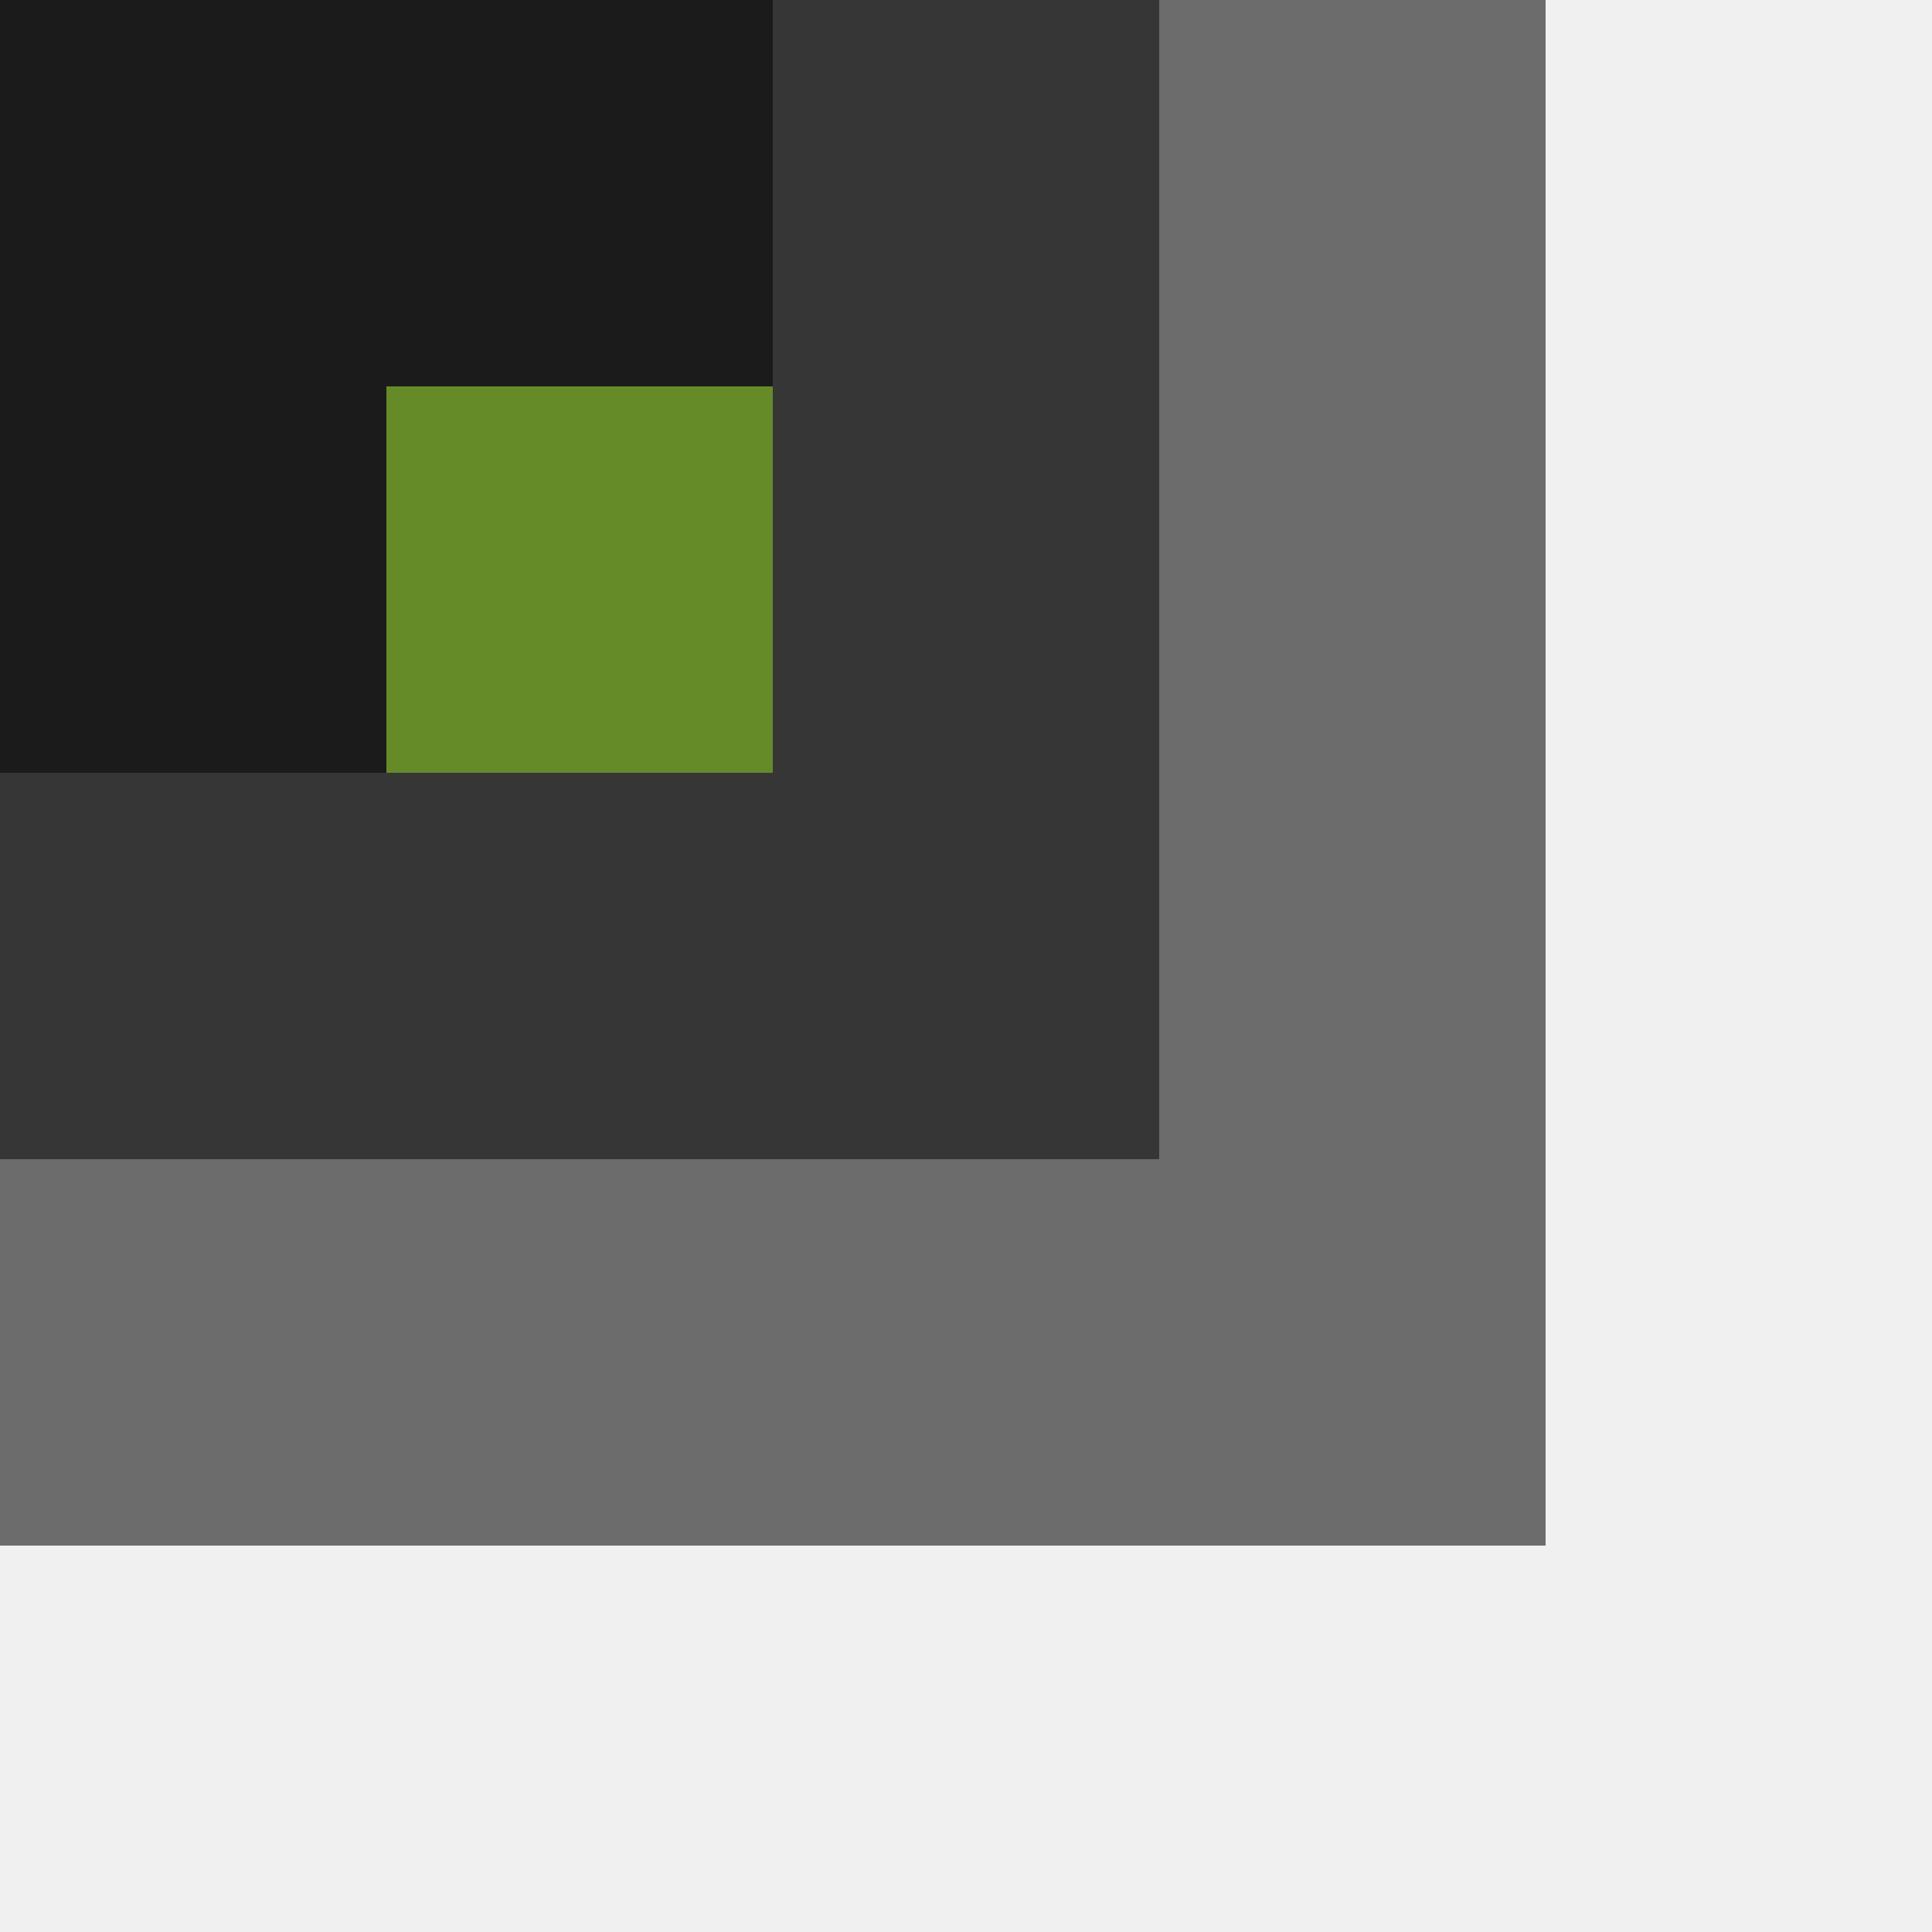
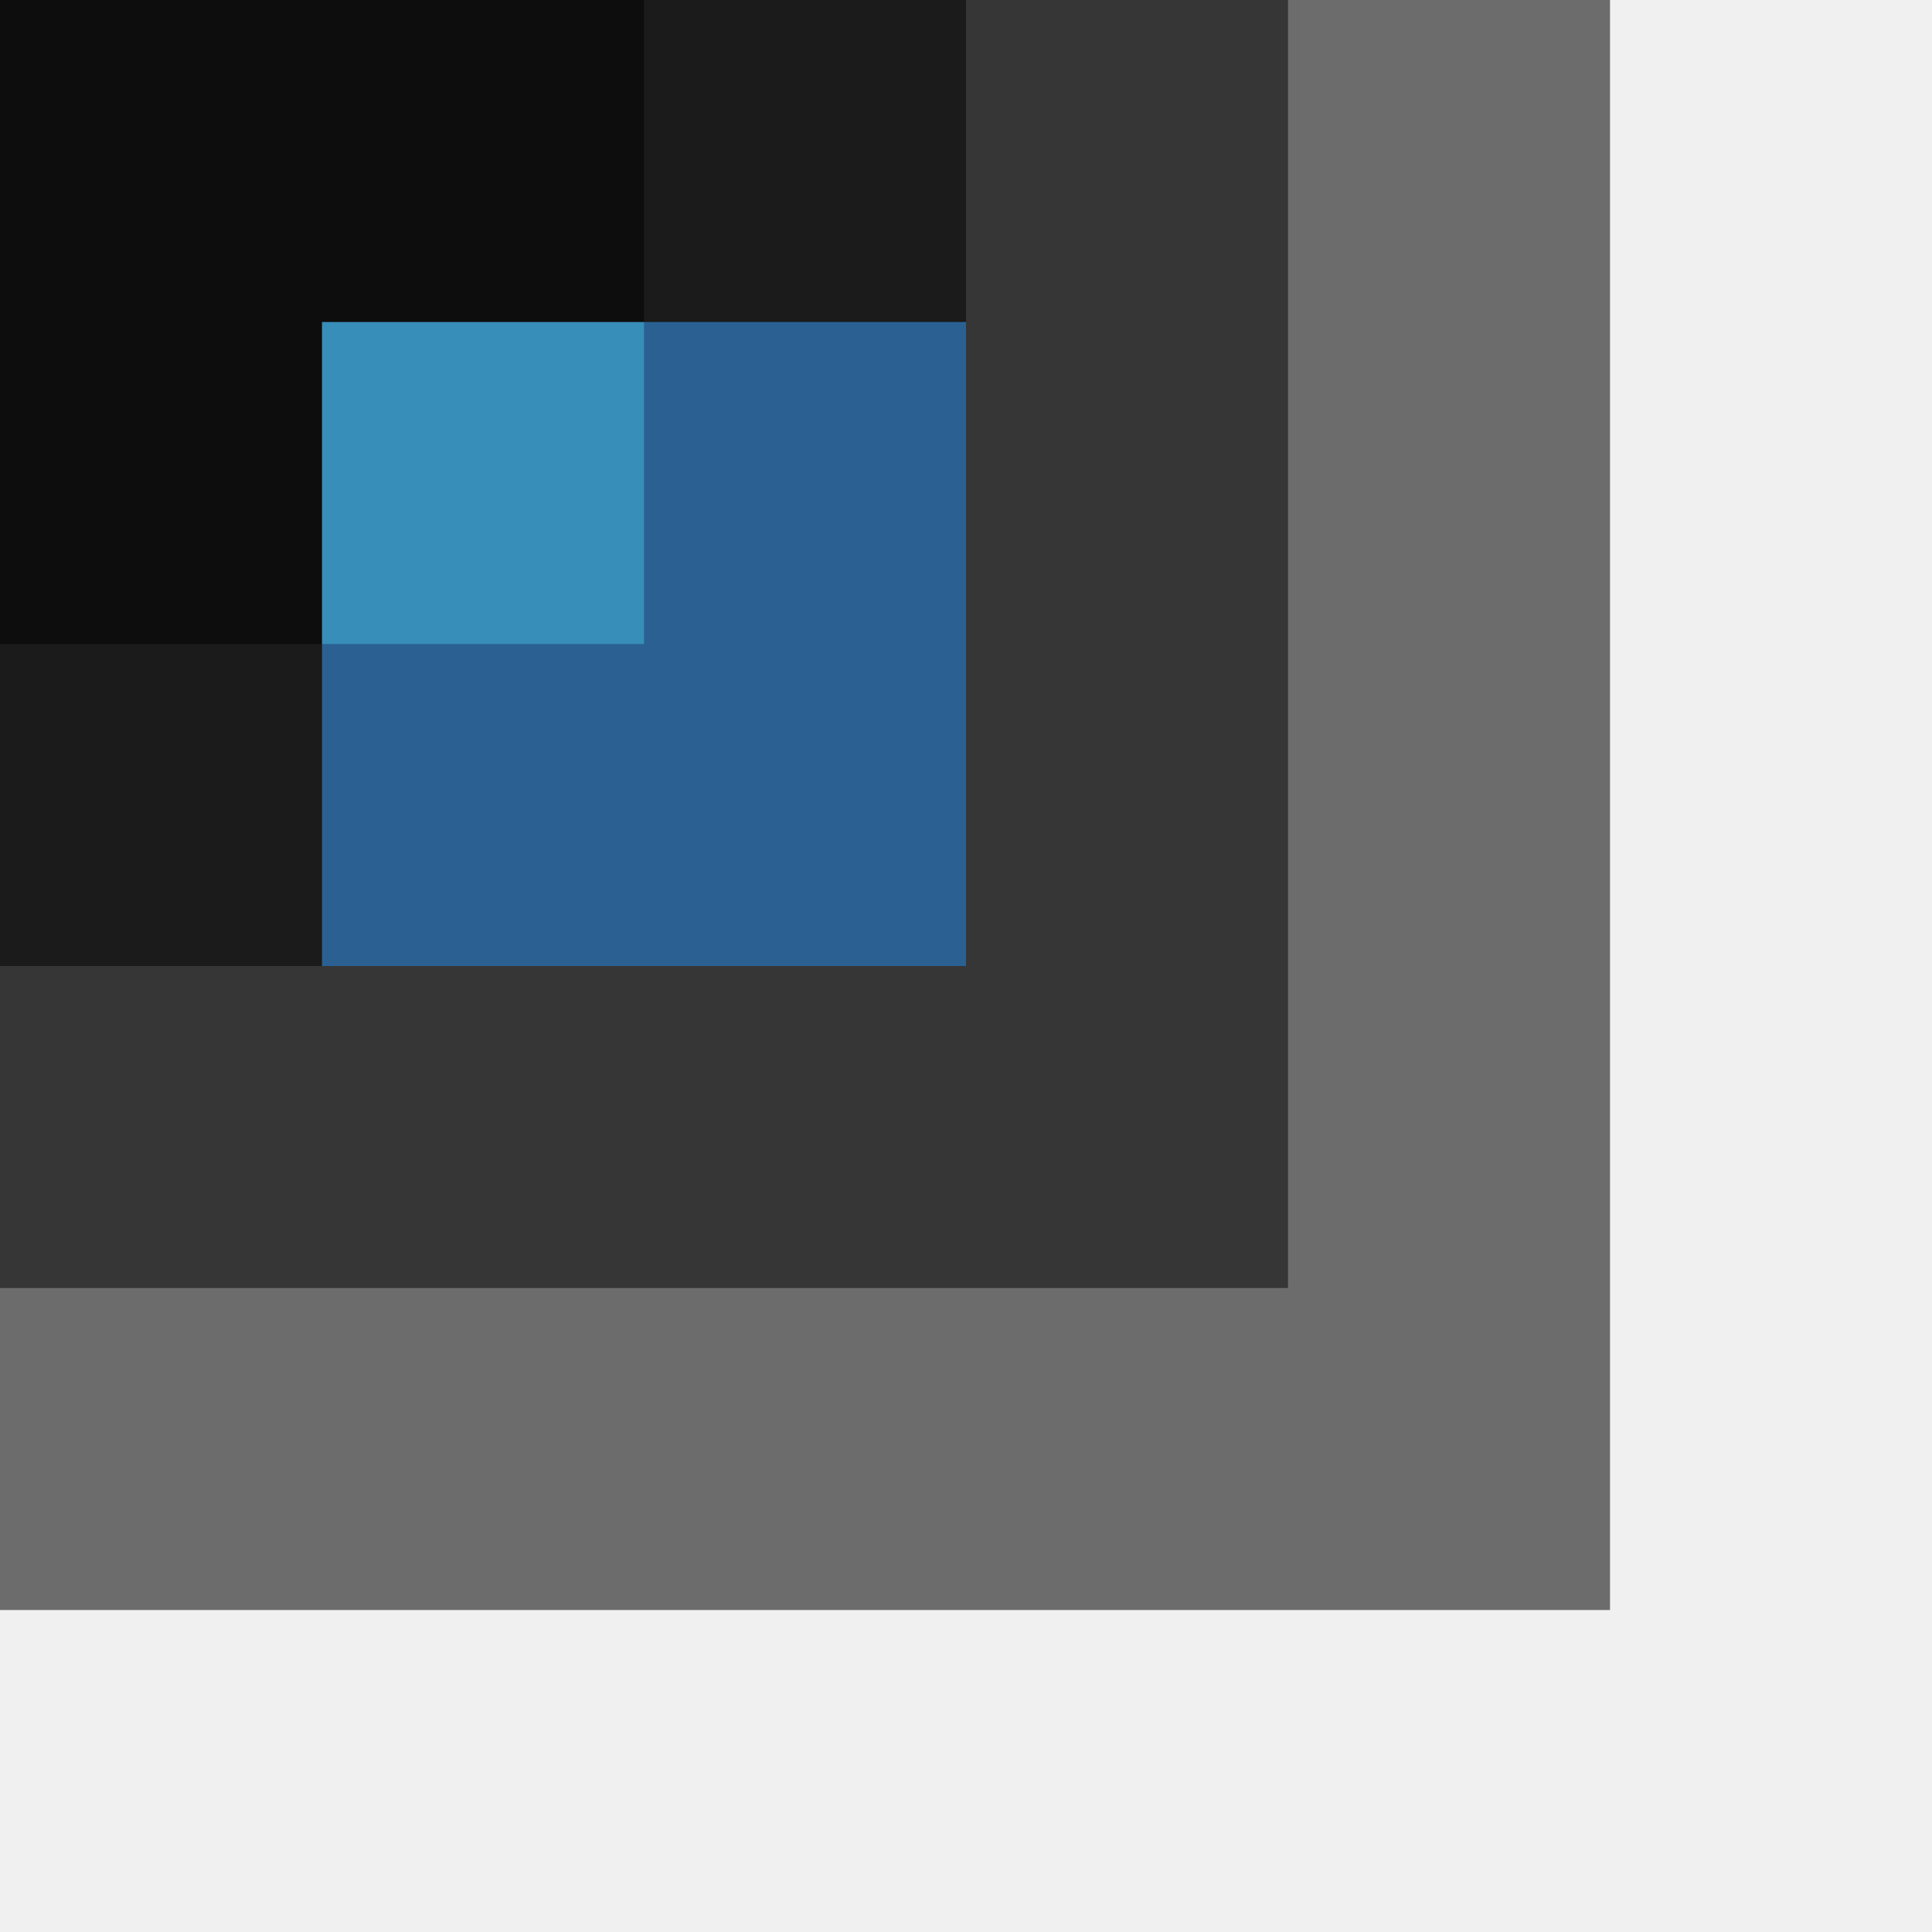
<svg xmlns="http://www.w3.org/2000/svg" version="1.1">
-   <path fill-rule="evenodd" fill="#FFFFFF" stroke="#000000" stroke-width="2.0" opacity="0.1" d="M 0.0,0.0 L 3.0,0.0 L 3.0,3.0 L 0.0,3.0 L 0.0,0.0 z" />
-   <path fill-rule="evenodd" fill="#F948DC" stroke="#000000" stroke-width="2.0" opacity="0.5" d="M 0.0,0.0 L 1.0,0.0 L 1.0,1.0 L 0.0,1.0 L 0.0,0.0 z" />
-   <path fill-rule="evenodd" fill="#3DFB1A" stroke="#000000" stroke-width="2.0" opacity="0.5" d="M 0.0,0.0 L 2.0,0.0 L 2.0,2.0 L 0.0,2.0 L 0.0,0.0 z" />
-   <path fill-rule="evenodd" fill="#8CDA12" stroke="#000000" stroke-width="2.0" opacity="0.5" d="M 0.0,0.0 L 3.0,0.0 L 3.0,3.0 L 0.0,3.0 L 0.0,0.0 z" />
+   <path fill-rule="evenodd" fill="#FFFFFF" stroke="#000000" stroke-width="2.0" opacity="0.1" d="M 0.0,0.0 L 4.0,0.0 L 4.0,4.0 L 0.0,4.0 L 0.0,0.0 z" />
+   <path fill-rule="evenodd" fill="#7F70DC" stroke="#000000" stroke-width="2.0" opacity="0.5" d="M 0.0,0.0 L 1.0,0.0 L 1.0,1.0 L 0.0,1.0 L 0.0,0.0 z" />
+   <path fill-rule="evenodd" fill="#53AA20" stroke="#000000" stroke-width="2.0" opacity="0.5" d="M 0.0,0.0 L 2.0,0.0 L 2.0,2.0 L 0.0,2.0 L 0.0,0.0 z" />
+   <path fill-rule="evenodd" fill="#70F1D6" stroke="#000000" stroke-width="2.0" opacity="0.5" d="M 0.0,0.0 L 3.0,0.0 L 3.0,3.0 L 0.0,3.0 L 0.0,0.0 z" />
+   <path fill-rule="evenodd" fill="#1886E8" stroke="#000000" stroke-width="2.0" opacity="0.5" d="M 0.0,0.0 L 4.0,0.0 L 4.0,4.0 L 0.0,4.0 L 0.0,0.0 z" />
</svg>
